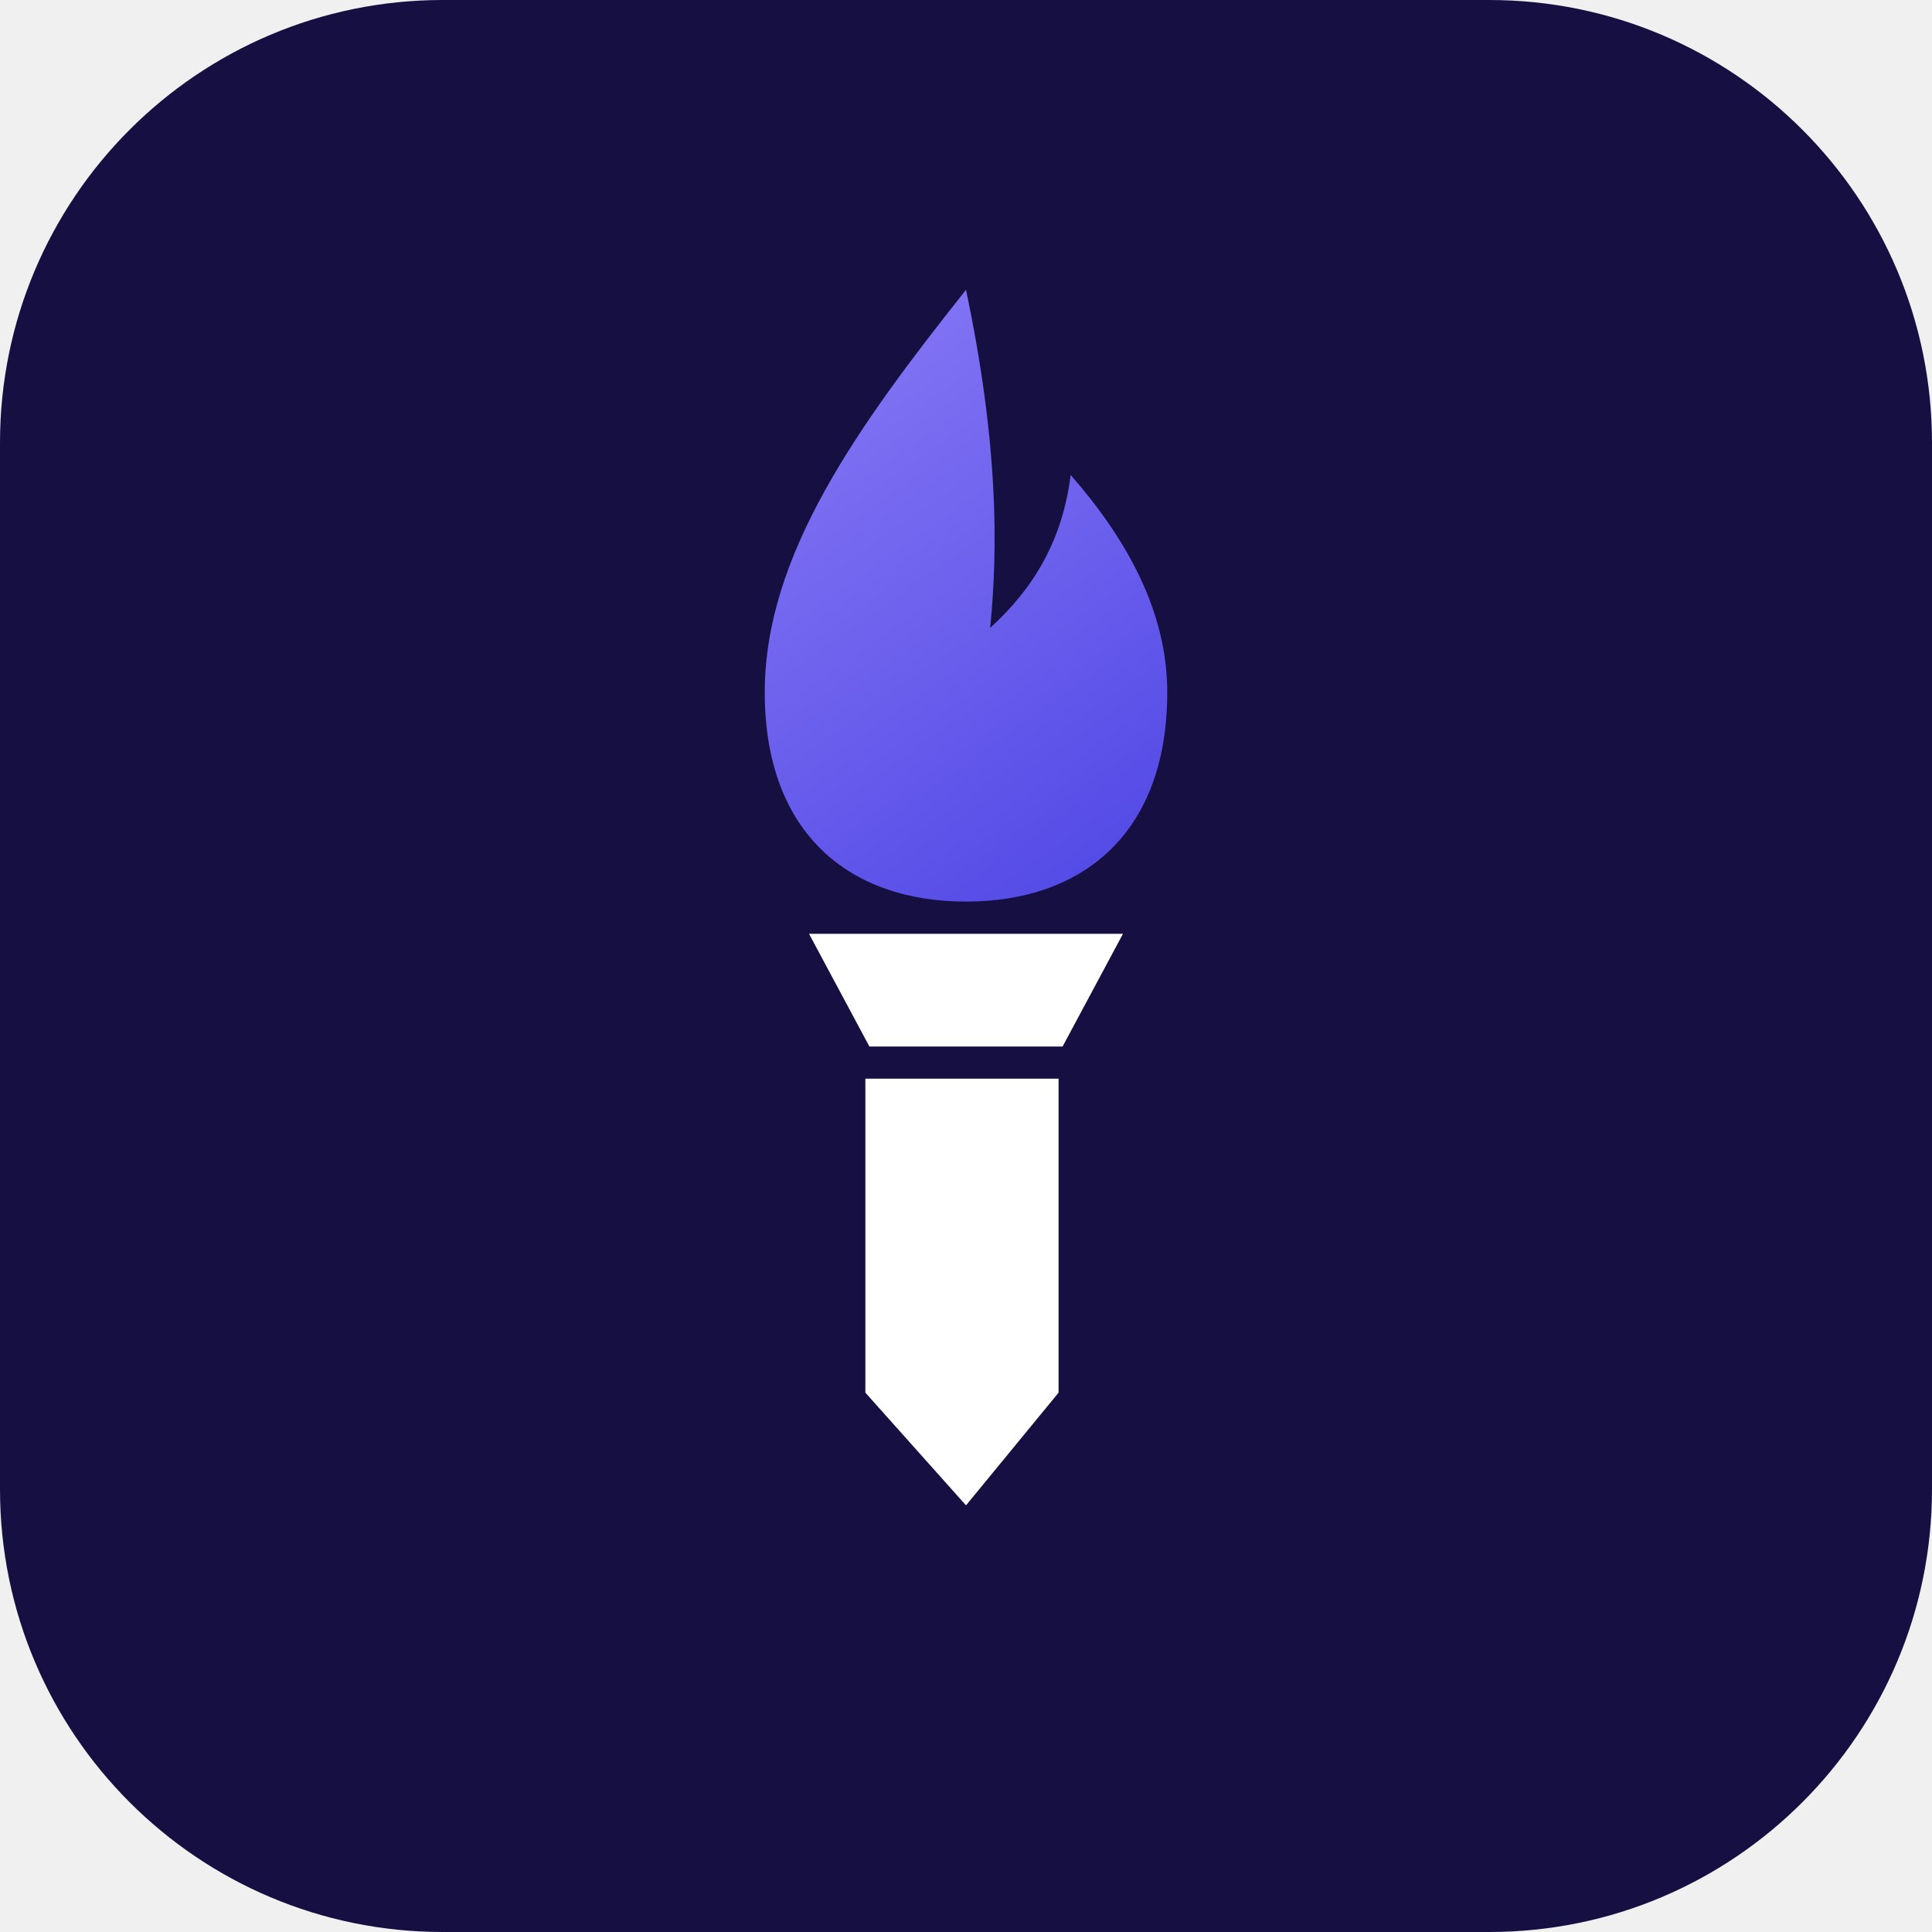
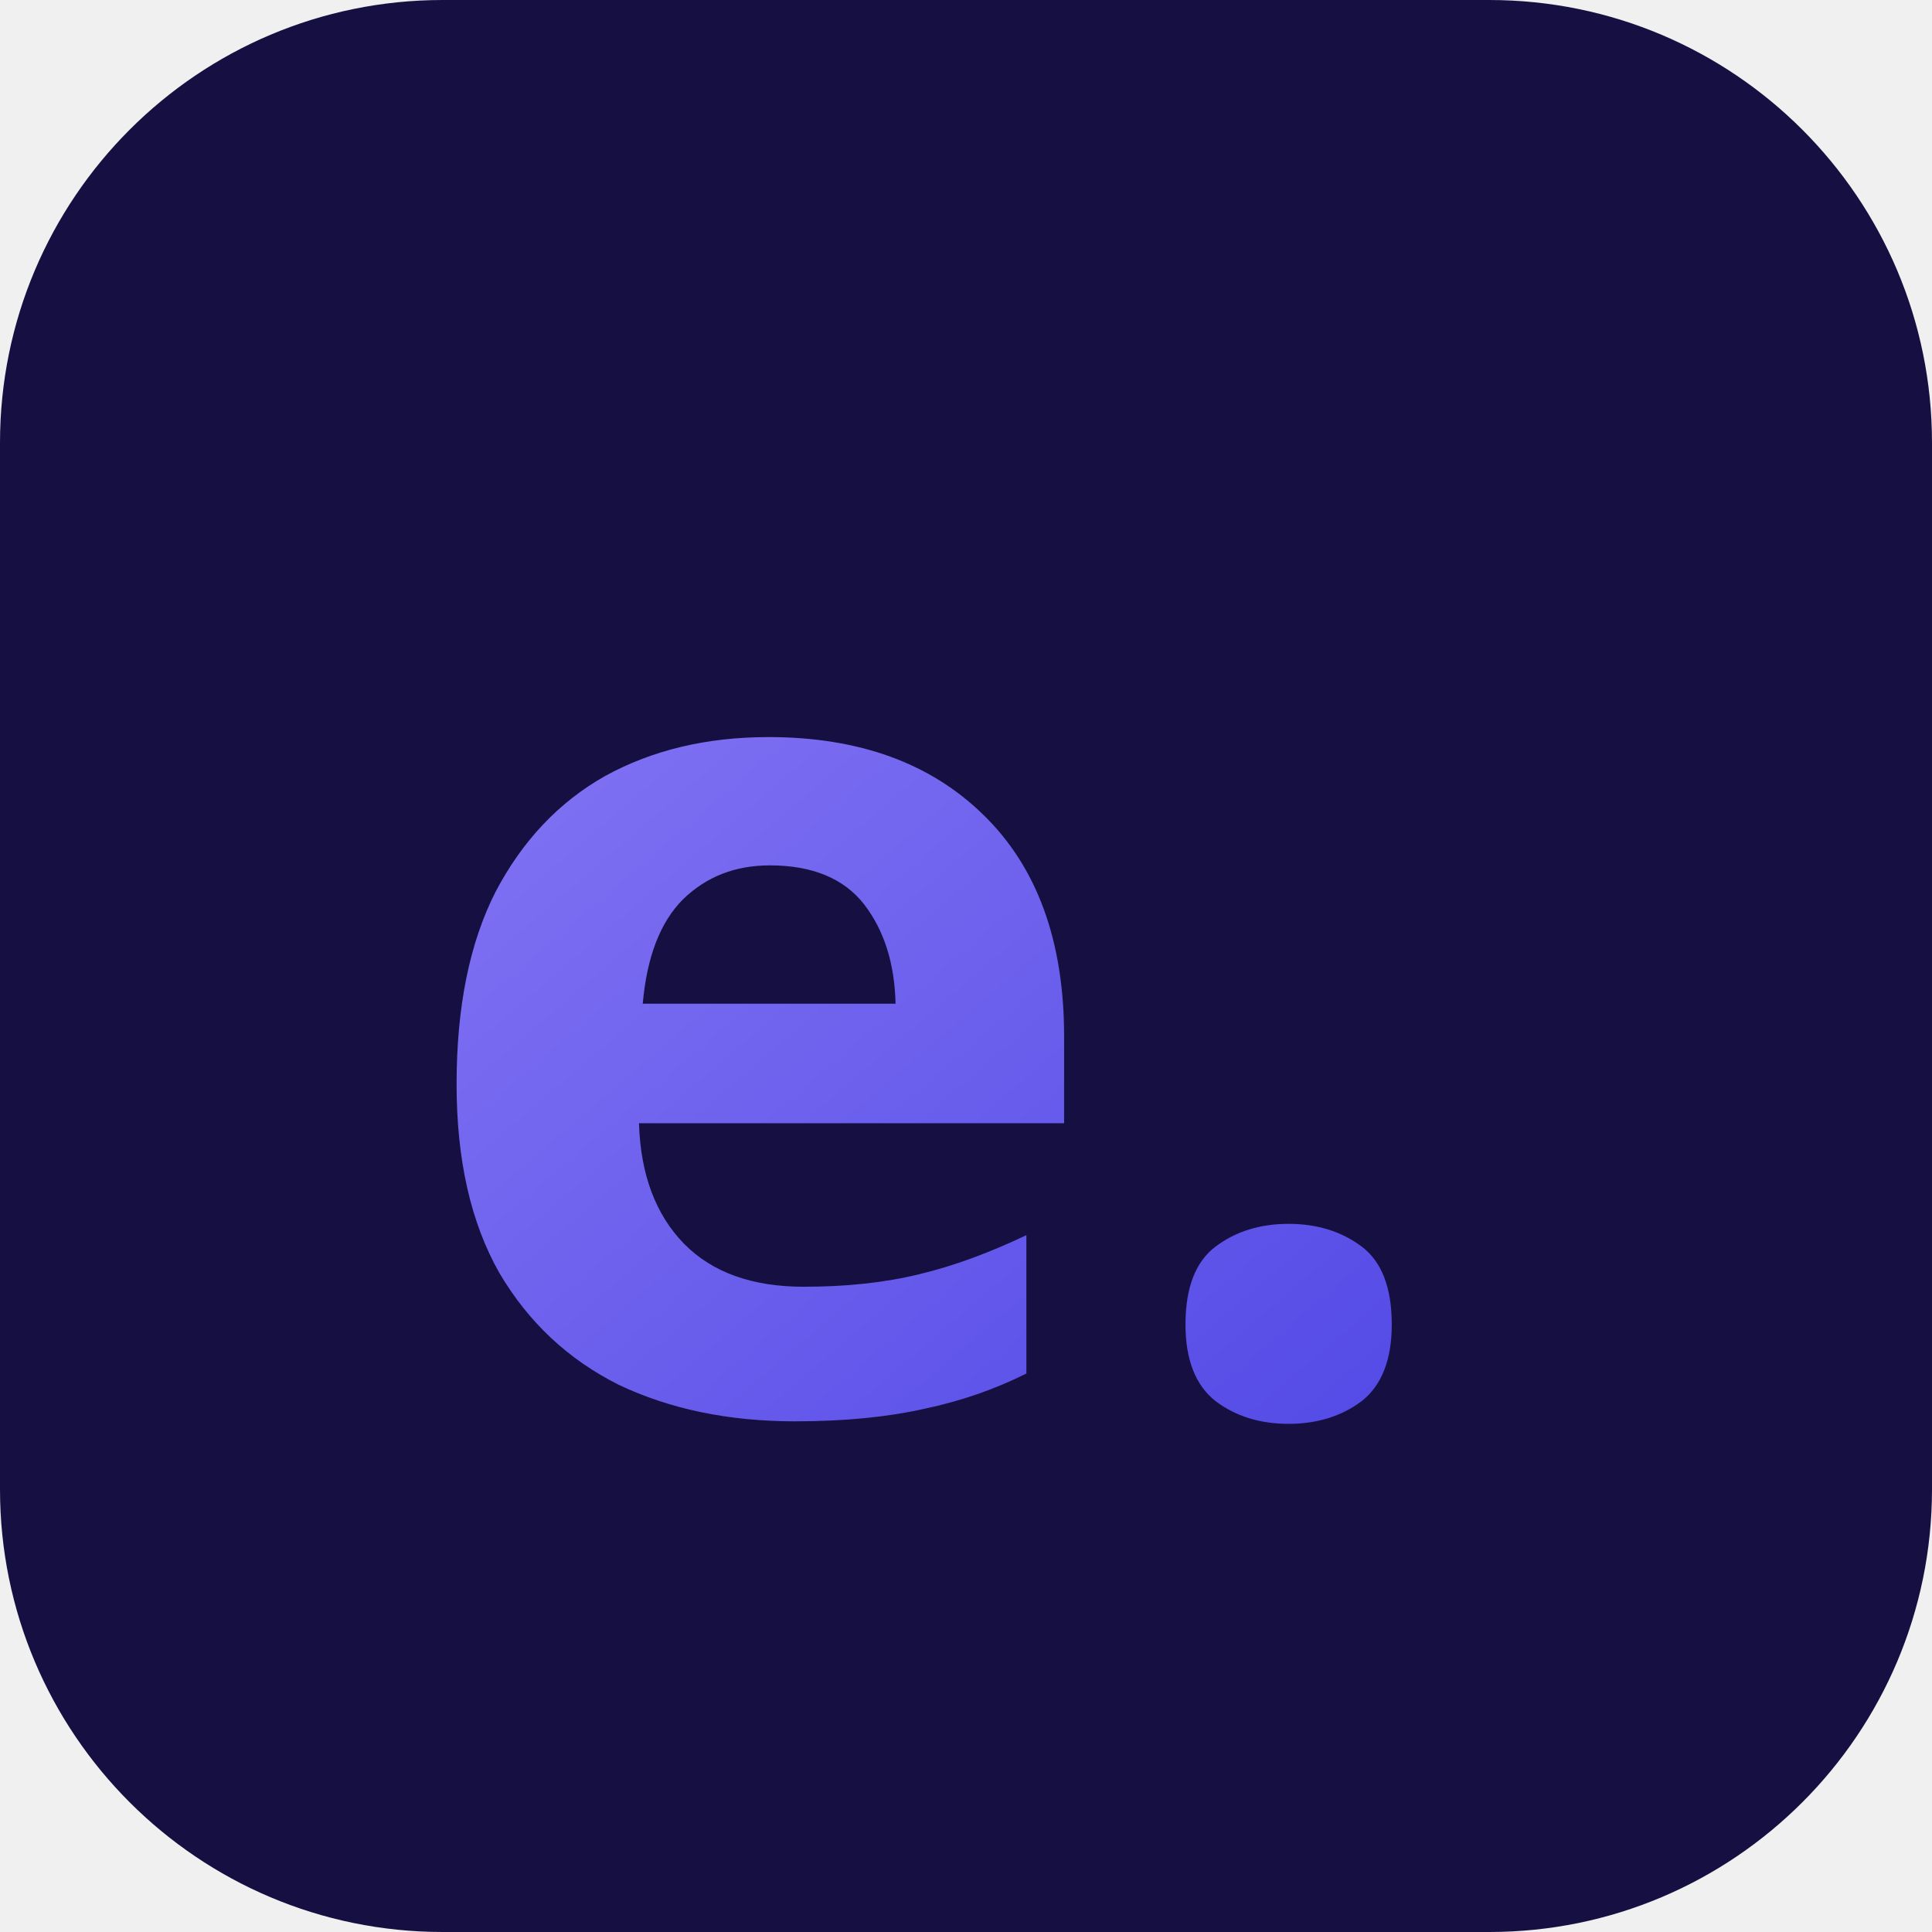
<svg xmlns="http://www.w3.org/2000/svg" viewBox="0 0 24 24">
  <rect width="24" height="24" rx="5.5" fill="#161042" />
  <defs>
-     <linearGradient id="flame" x1="9.15" y1="3.6" x2="14.5" y2="11.2" gradientUnits="userSpaceOnUse">
+     <linearGradient id="mark" x1="6" y1="5" x2="18" y2="19" gradientUnits="userSpaceOnUse">
      <stop offset="0" stop-color="#8b7cf6" />
      <stop offset="1" stop-color="#4f46e5" />
    </linearGradient>
  </defs>
-   <path fill="url(#flame)" d="M12 3.6c-1.35 1.7-2.5 3.3-2.5 5 0 1.75 1.05 2.6 2.5 2.6s2.5-.85 2.5-2.6c0-1-.5-1.9-1.2-2.7-.1.8-.45 1.4-1 1.9.1-1 .1-2.3-.3-4.2Z" />
-   <path fill="#ffffff" d="M10.05 11.6h3.9l-.75 1.4h-2.4Z" />
-   <path fill="#ffffff" d="M10.75 13.4h2.4v3.9L12 18.7l-1.25-1.4Z" />
+   <text x="5" y="17.5" font-family="Poppins, 'Segoe UI', system-ui, sans-serif" font-weight="800" font-size="15" fill="url(#mark)">e.</text>
</svg>
